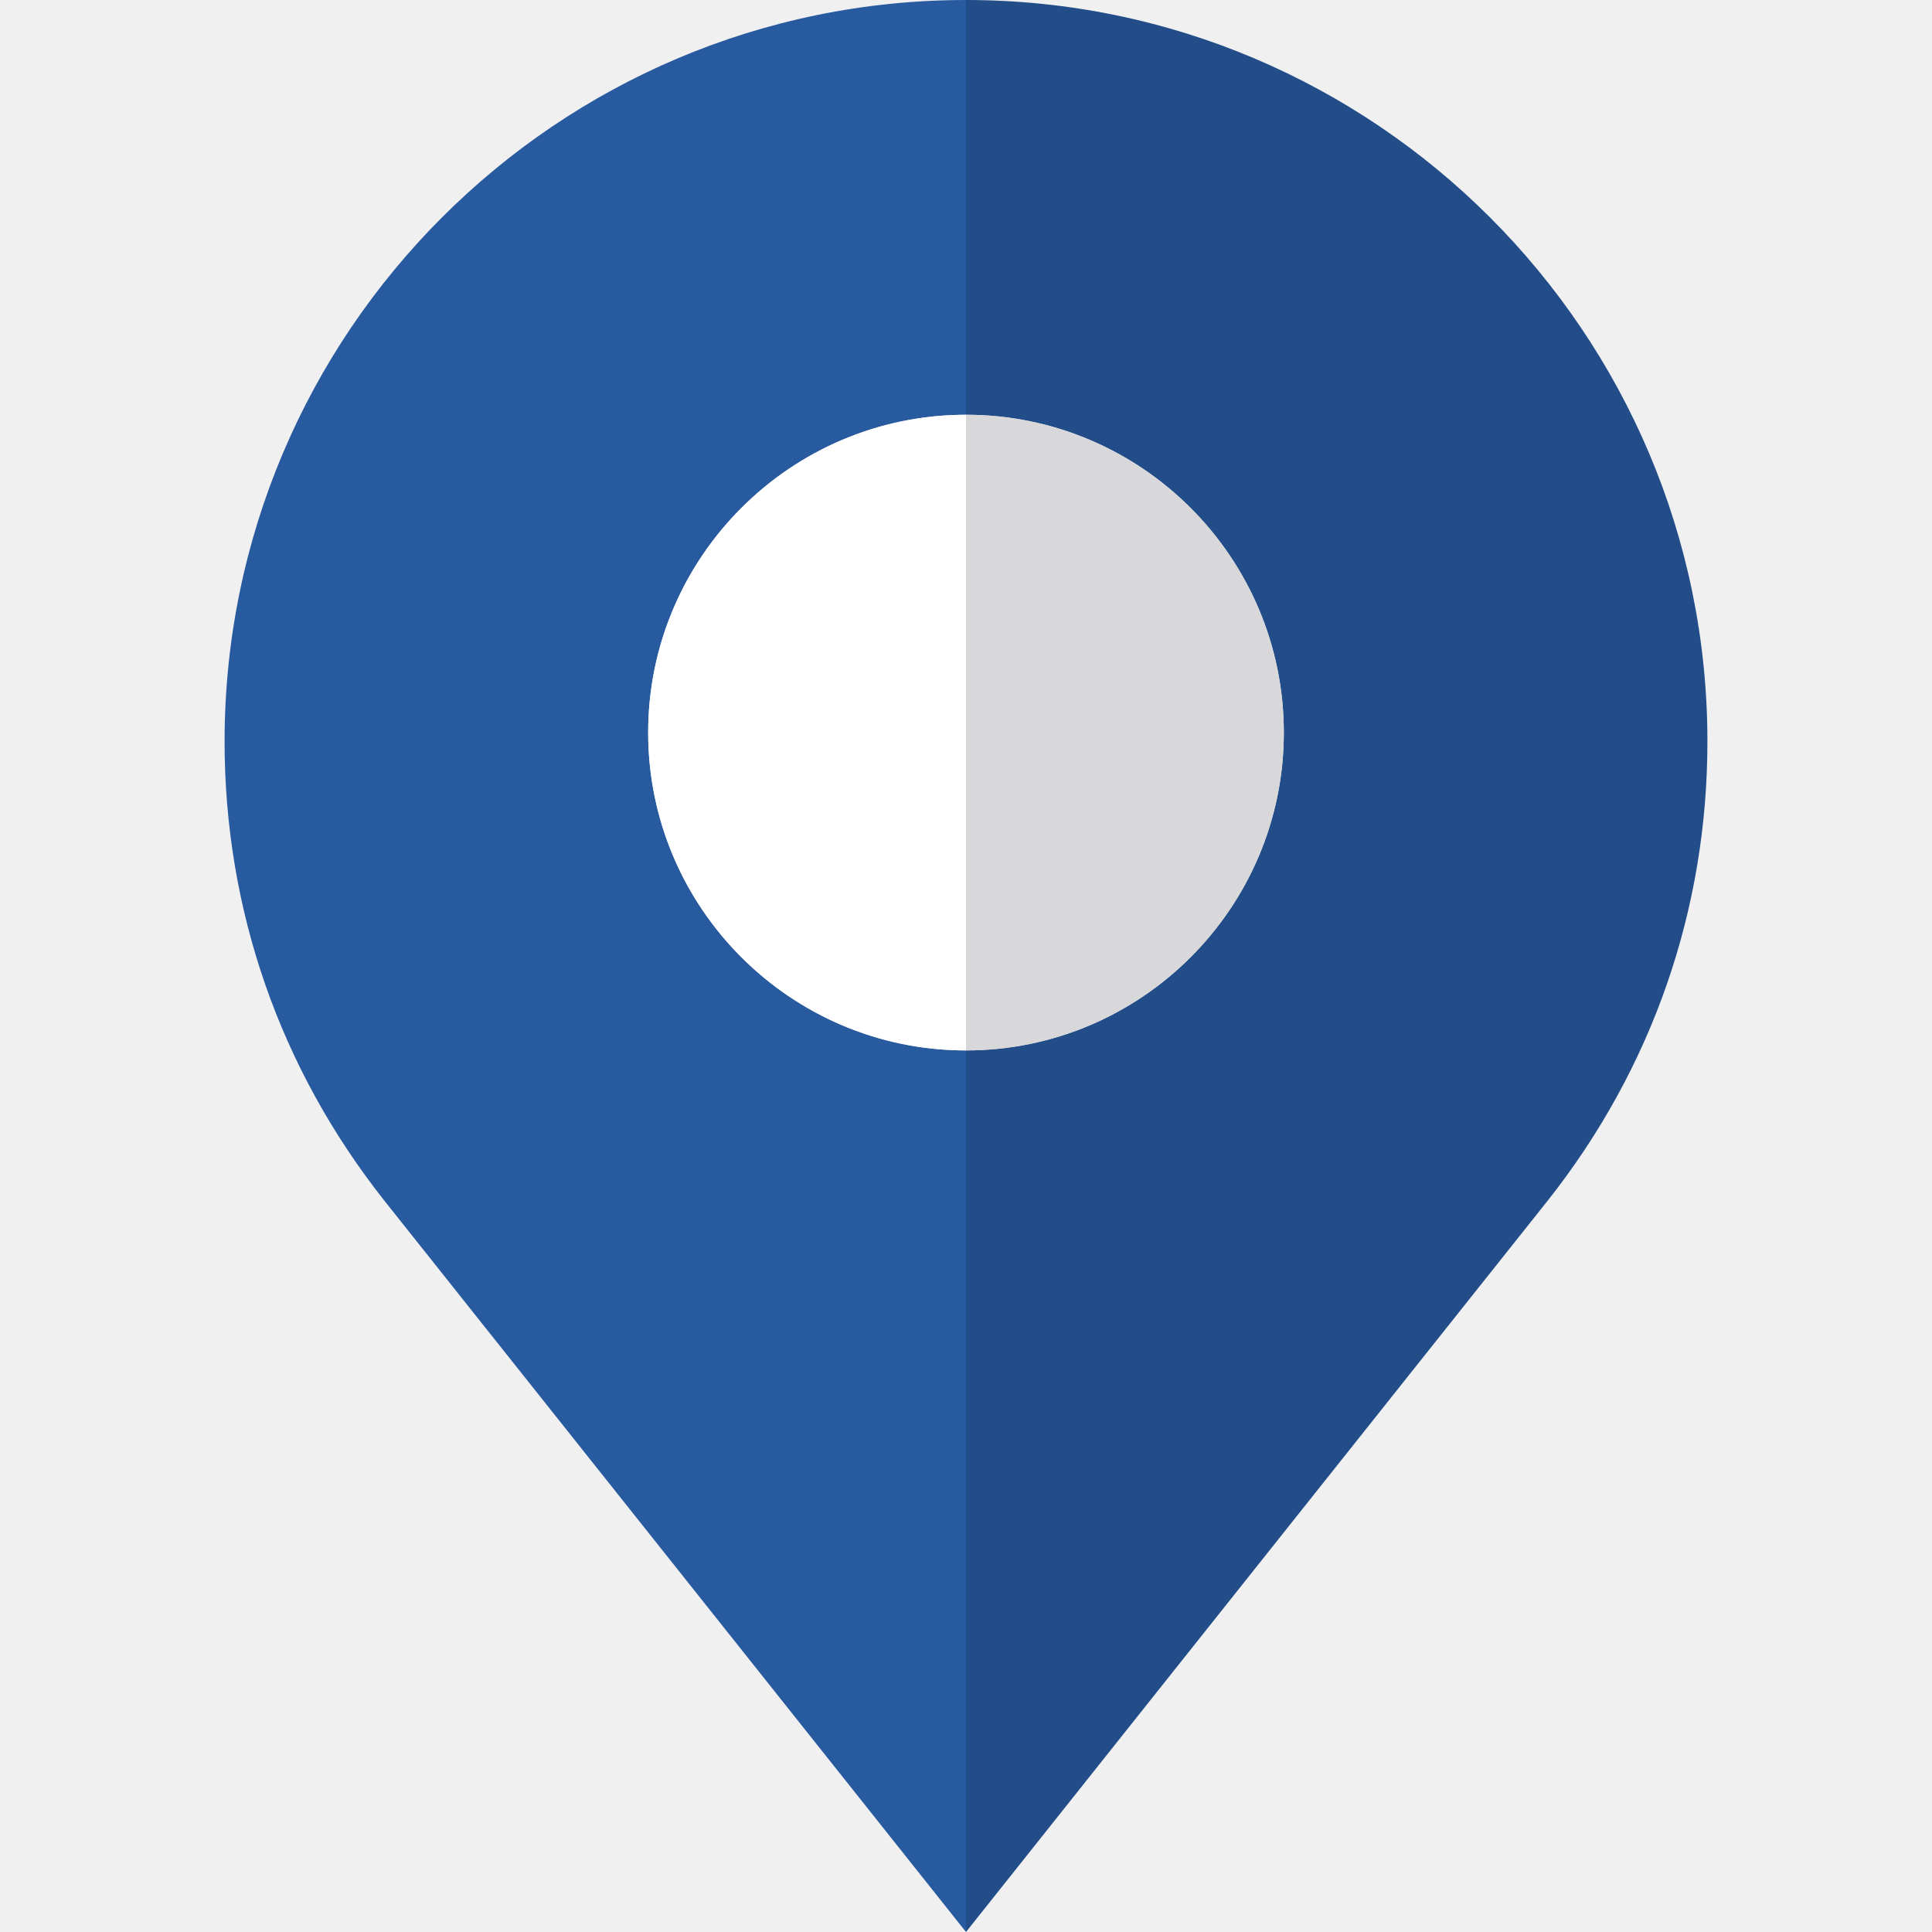
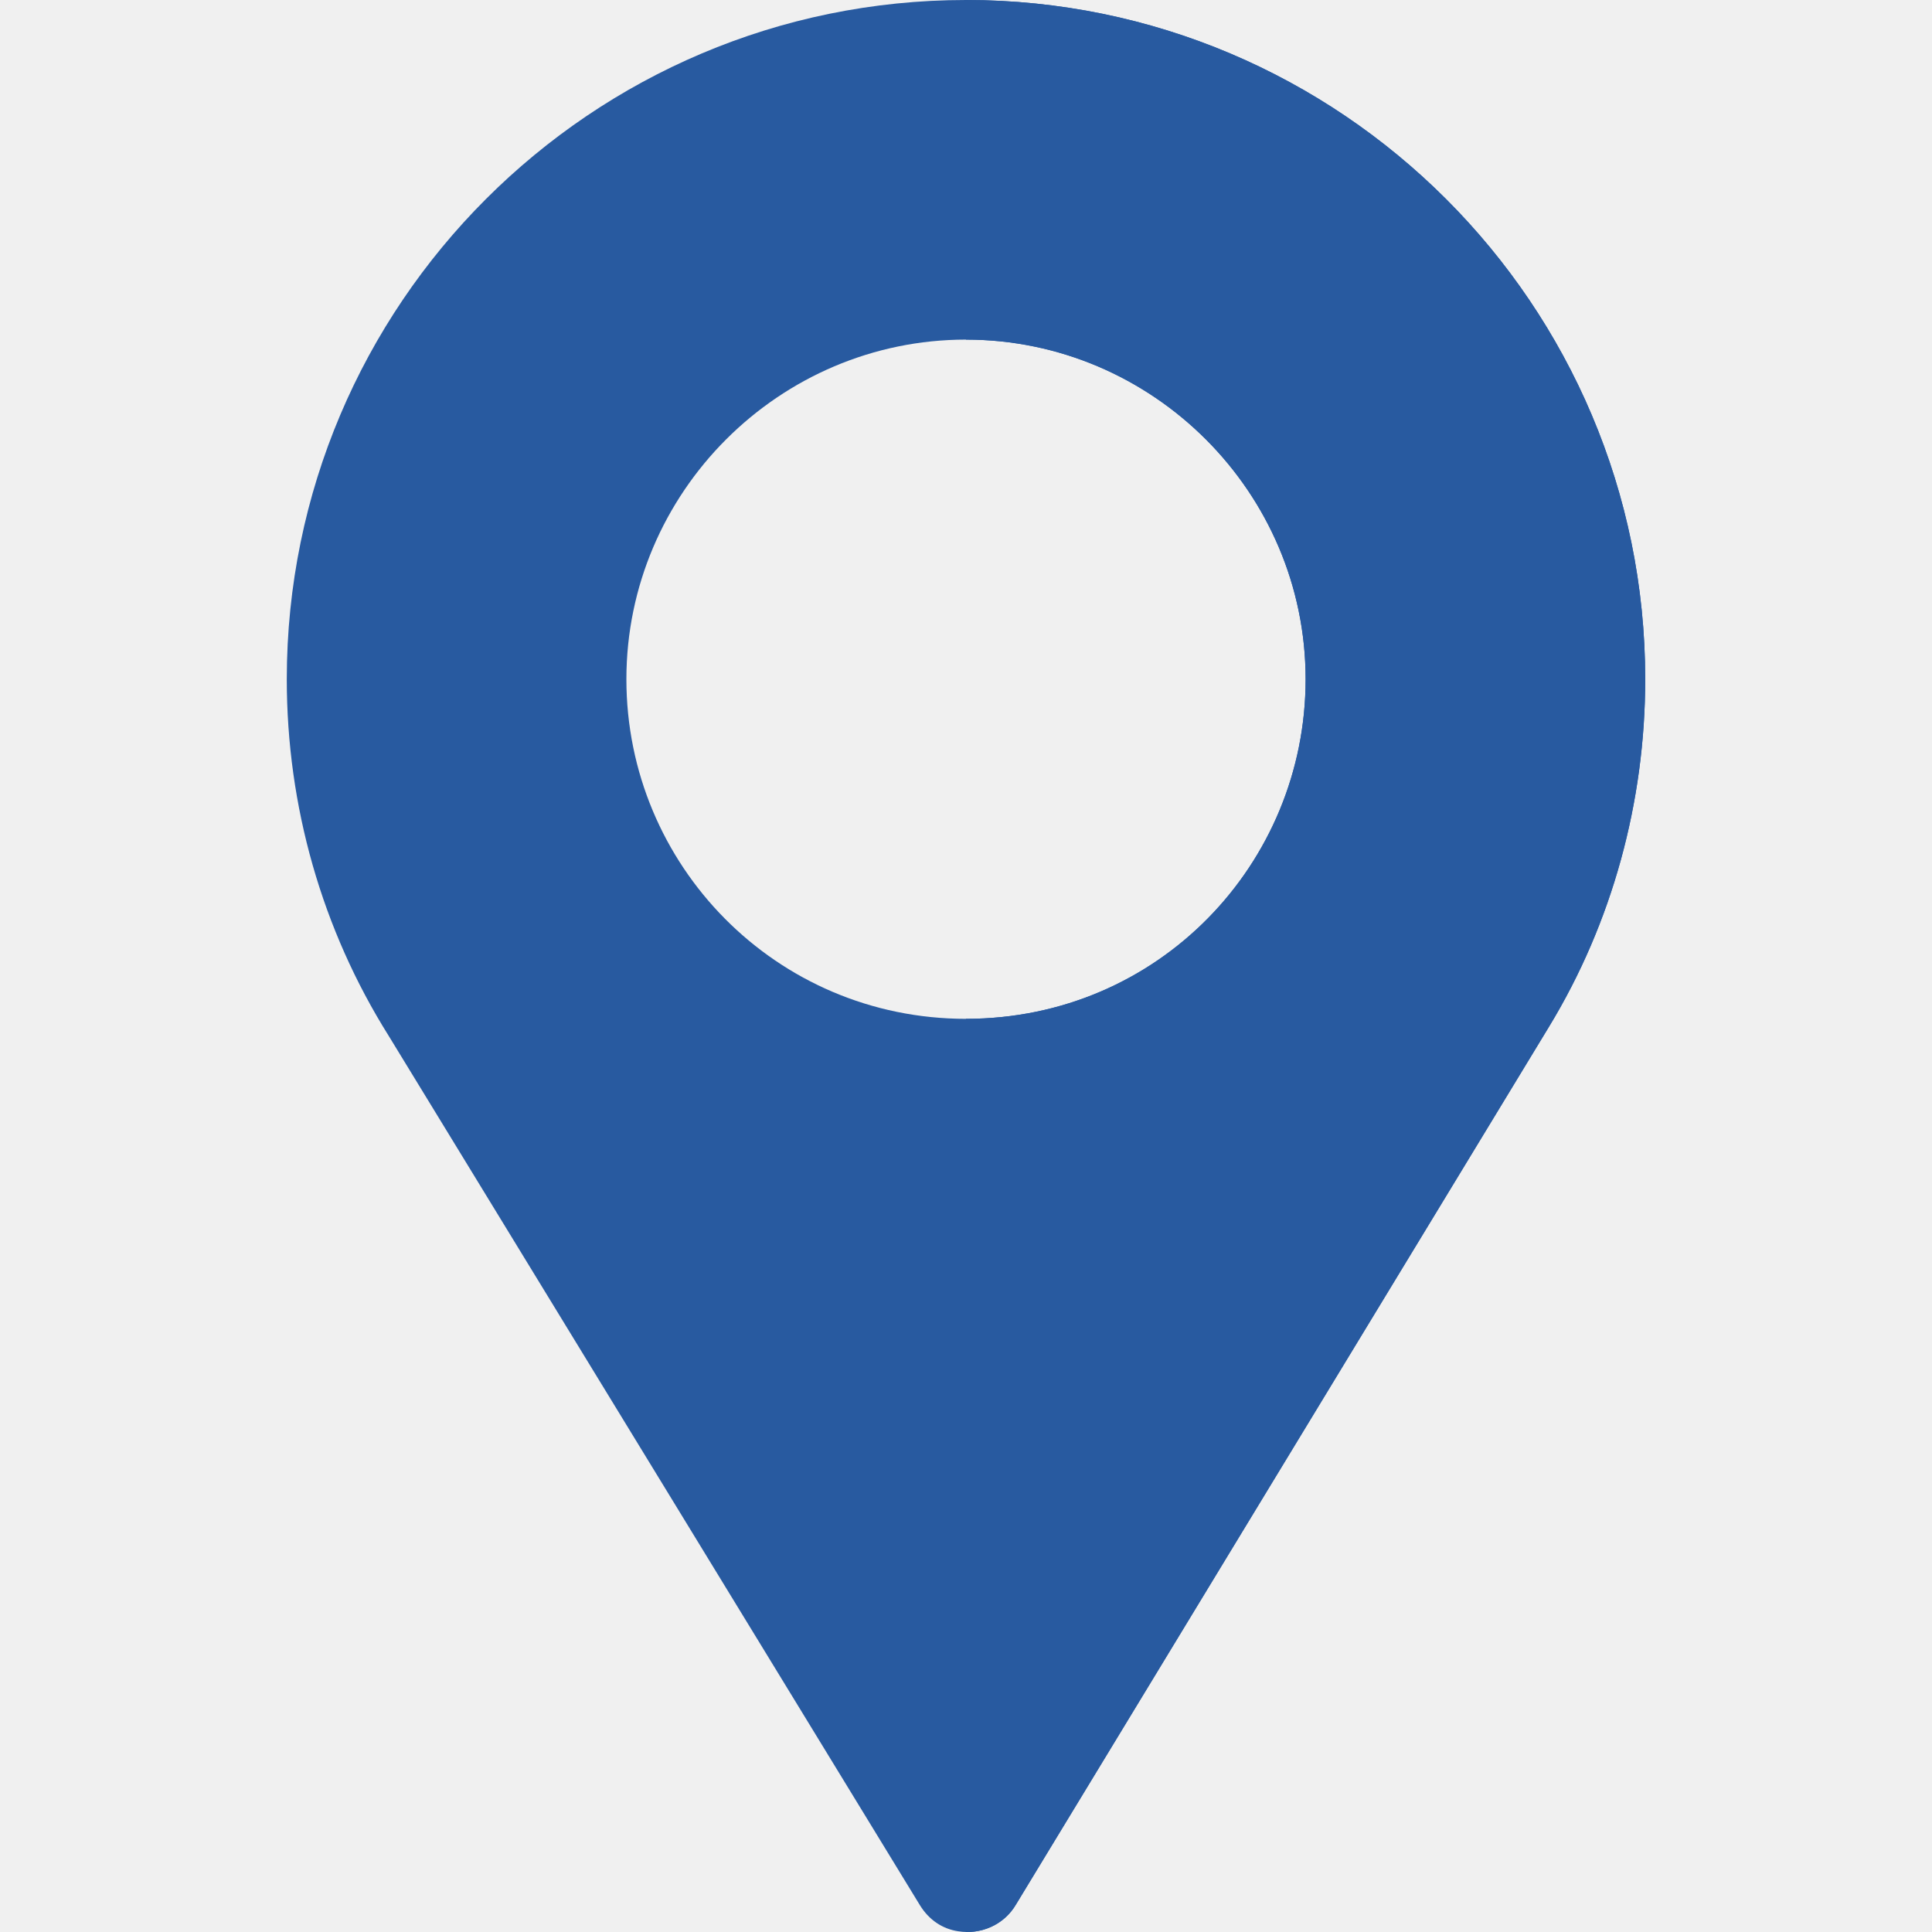
- <svg xmlns="http://www.w3.org/2000/svg" version="1.1" id="Layer_1" x="0px" y="0px" viewBox="0 0 486.3 486.3" style="enable-background:new 0 0 486.3 486.3;" xml:space="preserve" width="512px" height="512px" class="">
+ <svg xmlns="http://www.w3.org/2000/svg" version="1.1" id="Capa_1" x="0px" y="0px" viewBox="0 0 512 512" style="enable-background:new 0 0 512 512;" xml:space="preserve" width="512px" height="512px" class="">
  <g>
-     <g>
-       <path style="fill:#224D89" d="M243.15,0v104.4c44.11,0,80,35.88,80,80c0,44.11-35.89,80-80,80v221.9l146.43-184.1   c26.29-33.25,40.19-73.21,40.19-115.58C429.77,83.72,346.05,0,243.15,0z" data-original="#CD2A00" class="active-path" data-old_color="#224C88" />
-       <path style="fill:#D8D7DA;" d="M323.15,184.4c0-44.12-35.89-80-80-80v160C287.26,264.4,323.15,228.51,323.15,184.4z" data-original="#D8D7DA" />
-       <path style="fill:#285AA0" d="M163.15,184.4c0-44.12,35.89-80,80-80V0C140.25,0,56.53,83.72,56.53,186.62   c0,42.37,13.9,82.33,40.23,115.62L243.15,486.3V264.4C199.04,264.4,163.15,228.51,163.15,184.4z" data-original="#FF3501" class="" data-old_color="#FF3501" />
-       <path style="fill:#FFFFFF" d="M163.15,184.4c0,44.11,35.89,80,80,80v-160C199.04,104.4,163.15,140.28,163.15,184.4z" data-original="#FFFFFF" class="" />
-     </g>
+     <path style="fill:#285AA0" d="M256,0C156.698,0,76,80.7,76,180c0,33.6,9.302,66.301,27.001,94.501l140.797,230.414  c2.402,3.9,6.002,6.301,10.203,6.901c5.698,0.899,12.001-1.5,15.3-7.2l141.2-232.516C427.299,244.501,436,212.401,436,180  C436,80.7,355.302,0,256,0z M256,270c-50.398,0-90-40.8-90-90c0-49.501,40.499-90,90-90s90,40.499,90,90  C346,228.9,306.999,270,256,270z" data-original="#FD003A" class="active-path" data-old_color="#FD003A" />
+     <path style="fill:#285AA0" d="M256,0v90c49.501,0,90,40.499,90,90c0,48.9-39.001,90-90,90v241.991  c5.119,0.119,10.383-2.335,13.3-7.375L410.5,272.1c16.799-27.599,25.5-59.699,25.5-92.1C436,80.7,355.302,0,256,0z" data-original="#E50027" class="" data-old_color="#E50027" />
  </g>
</svg>
